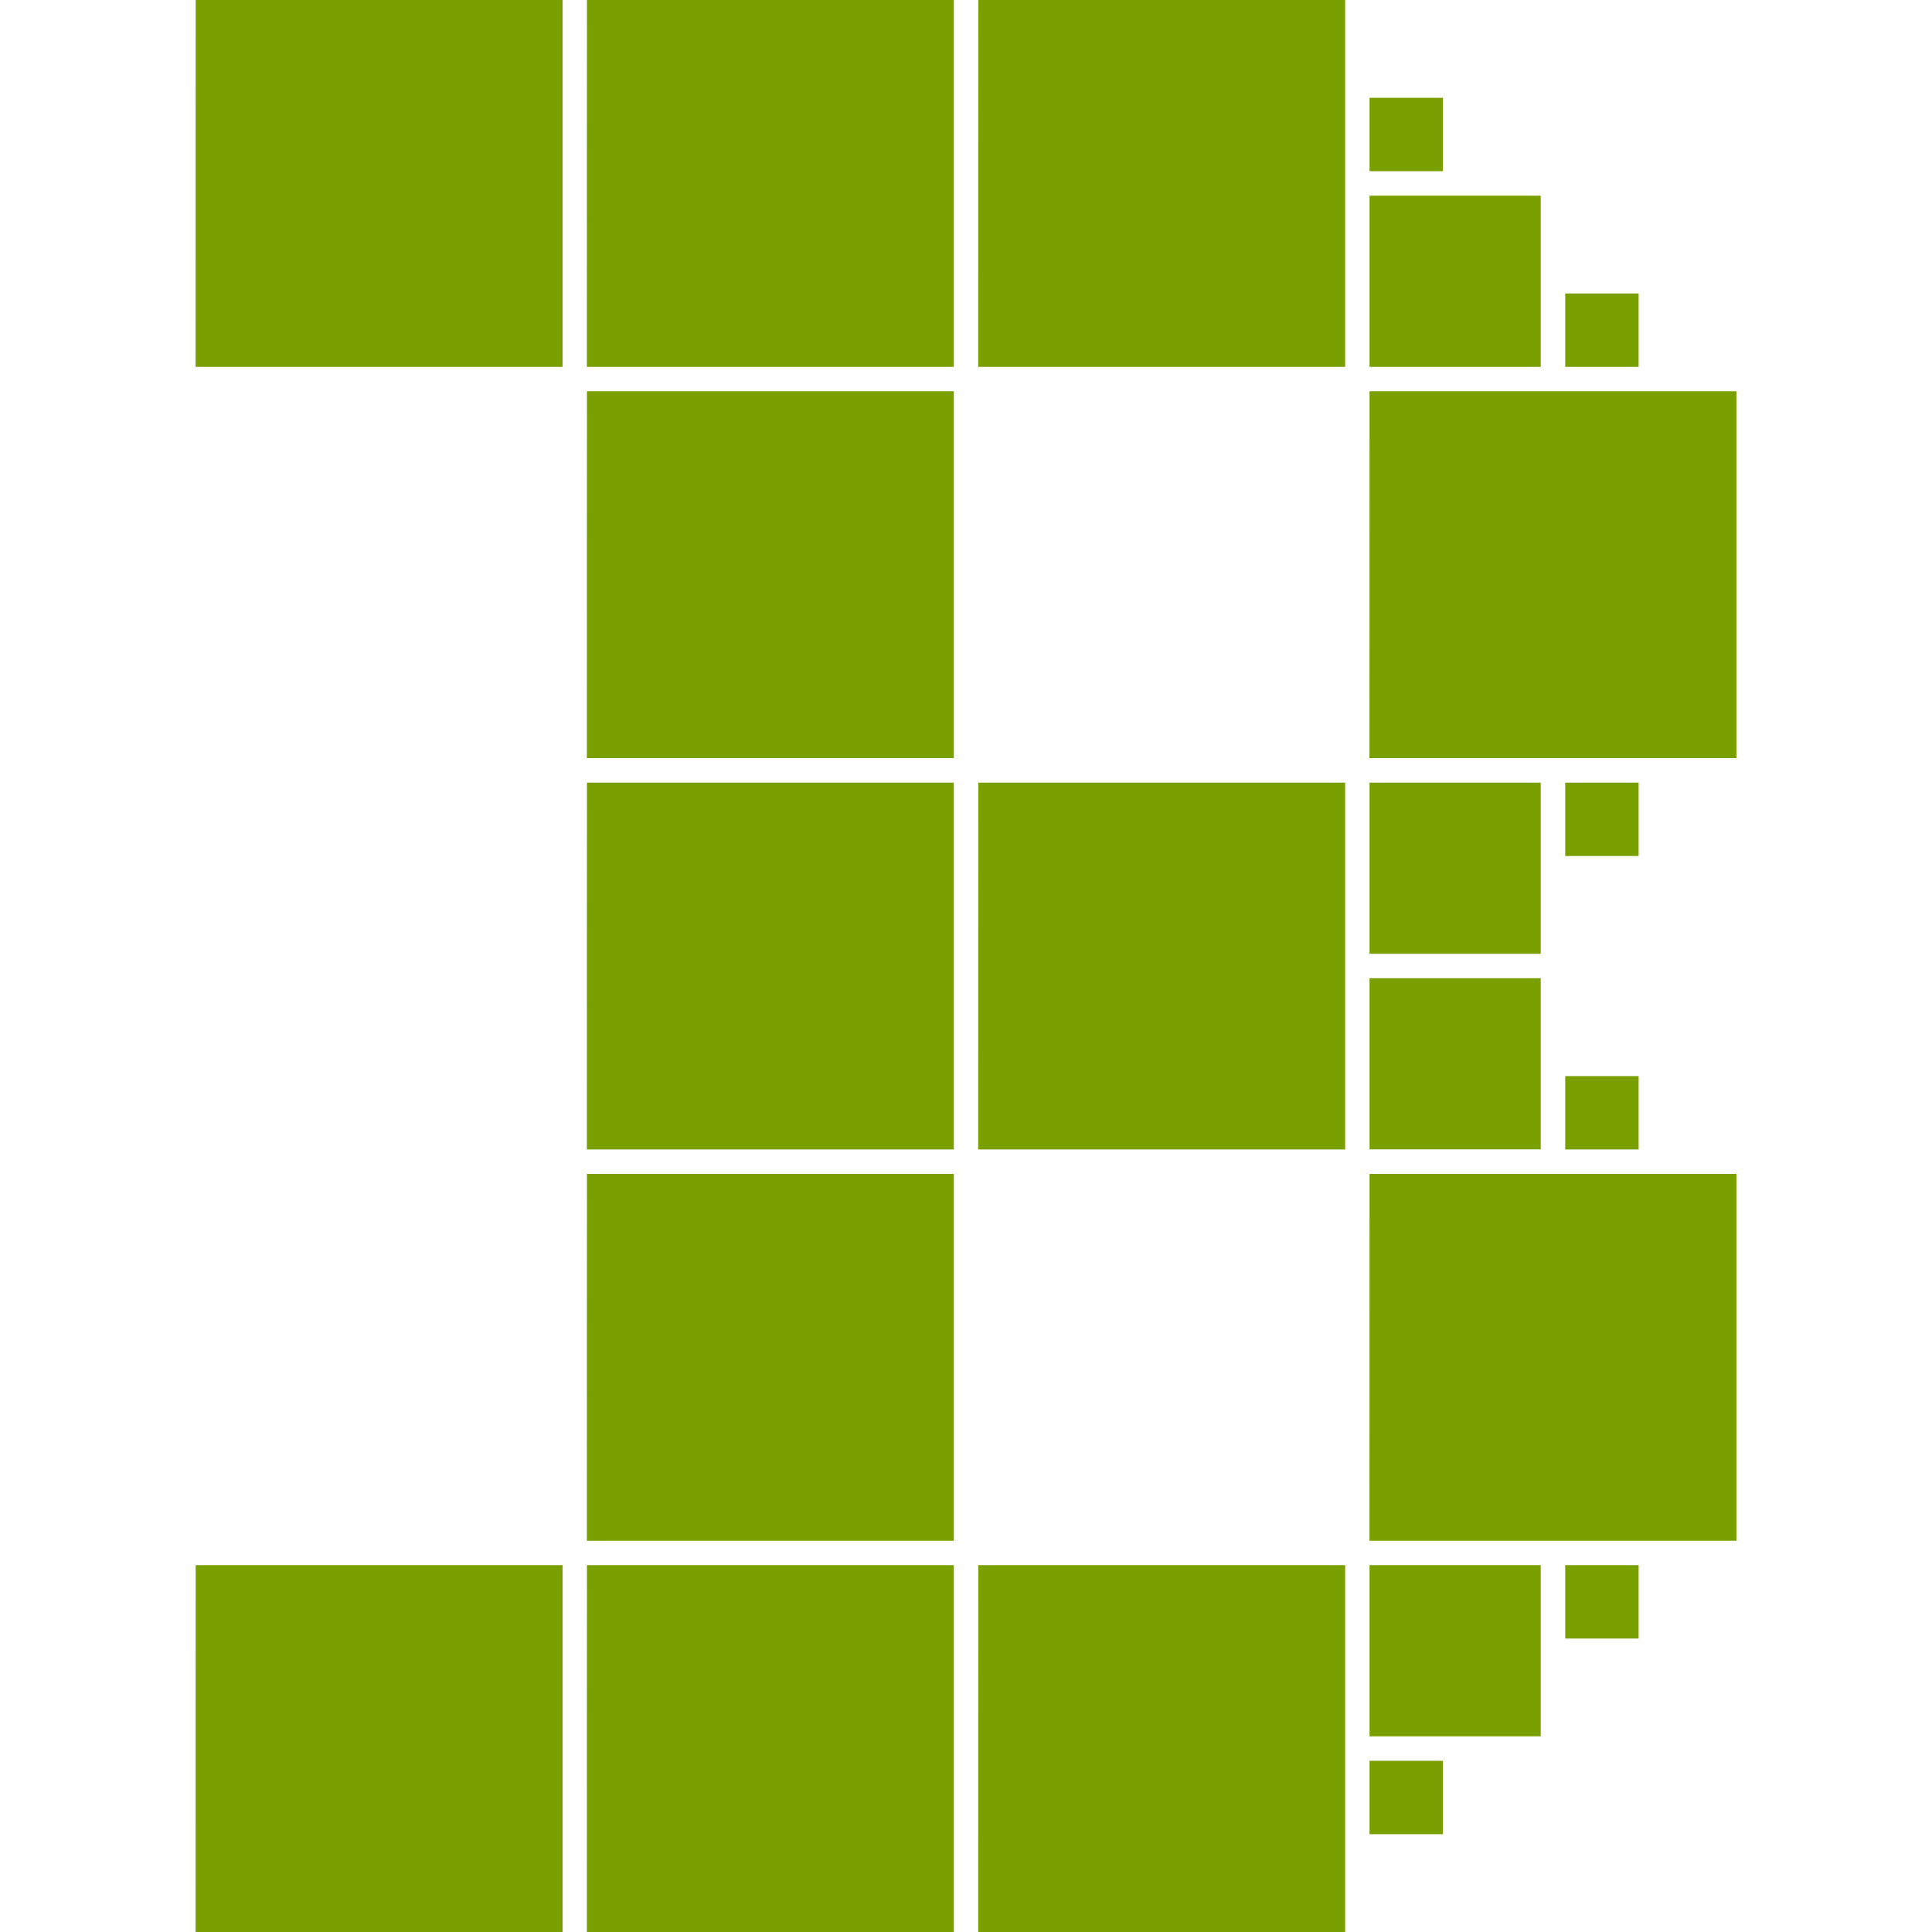
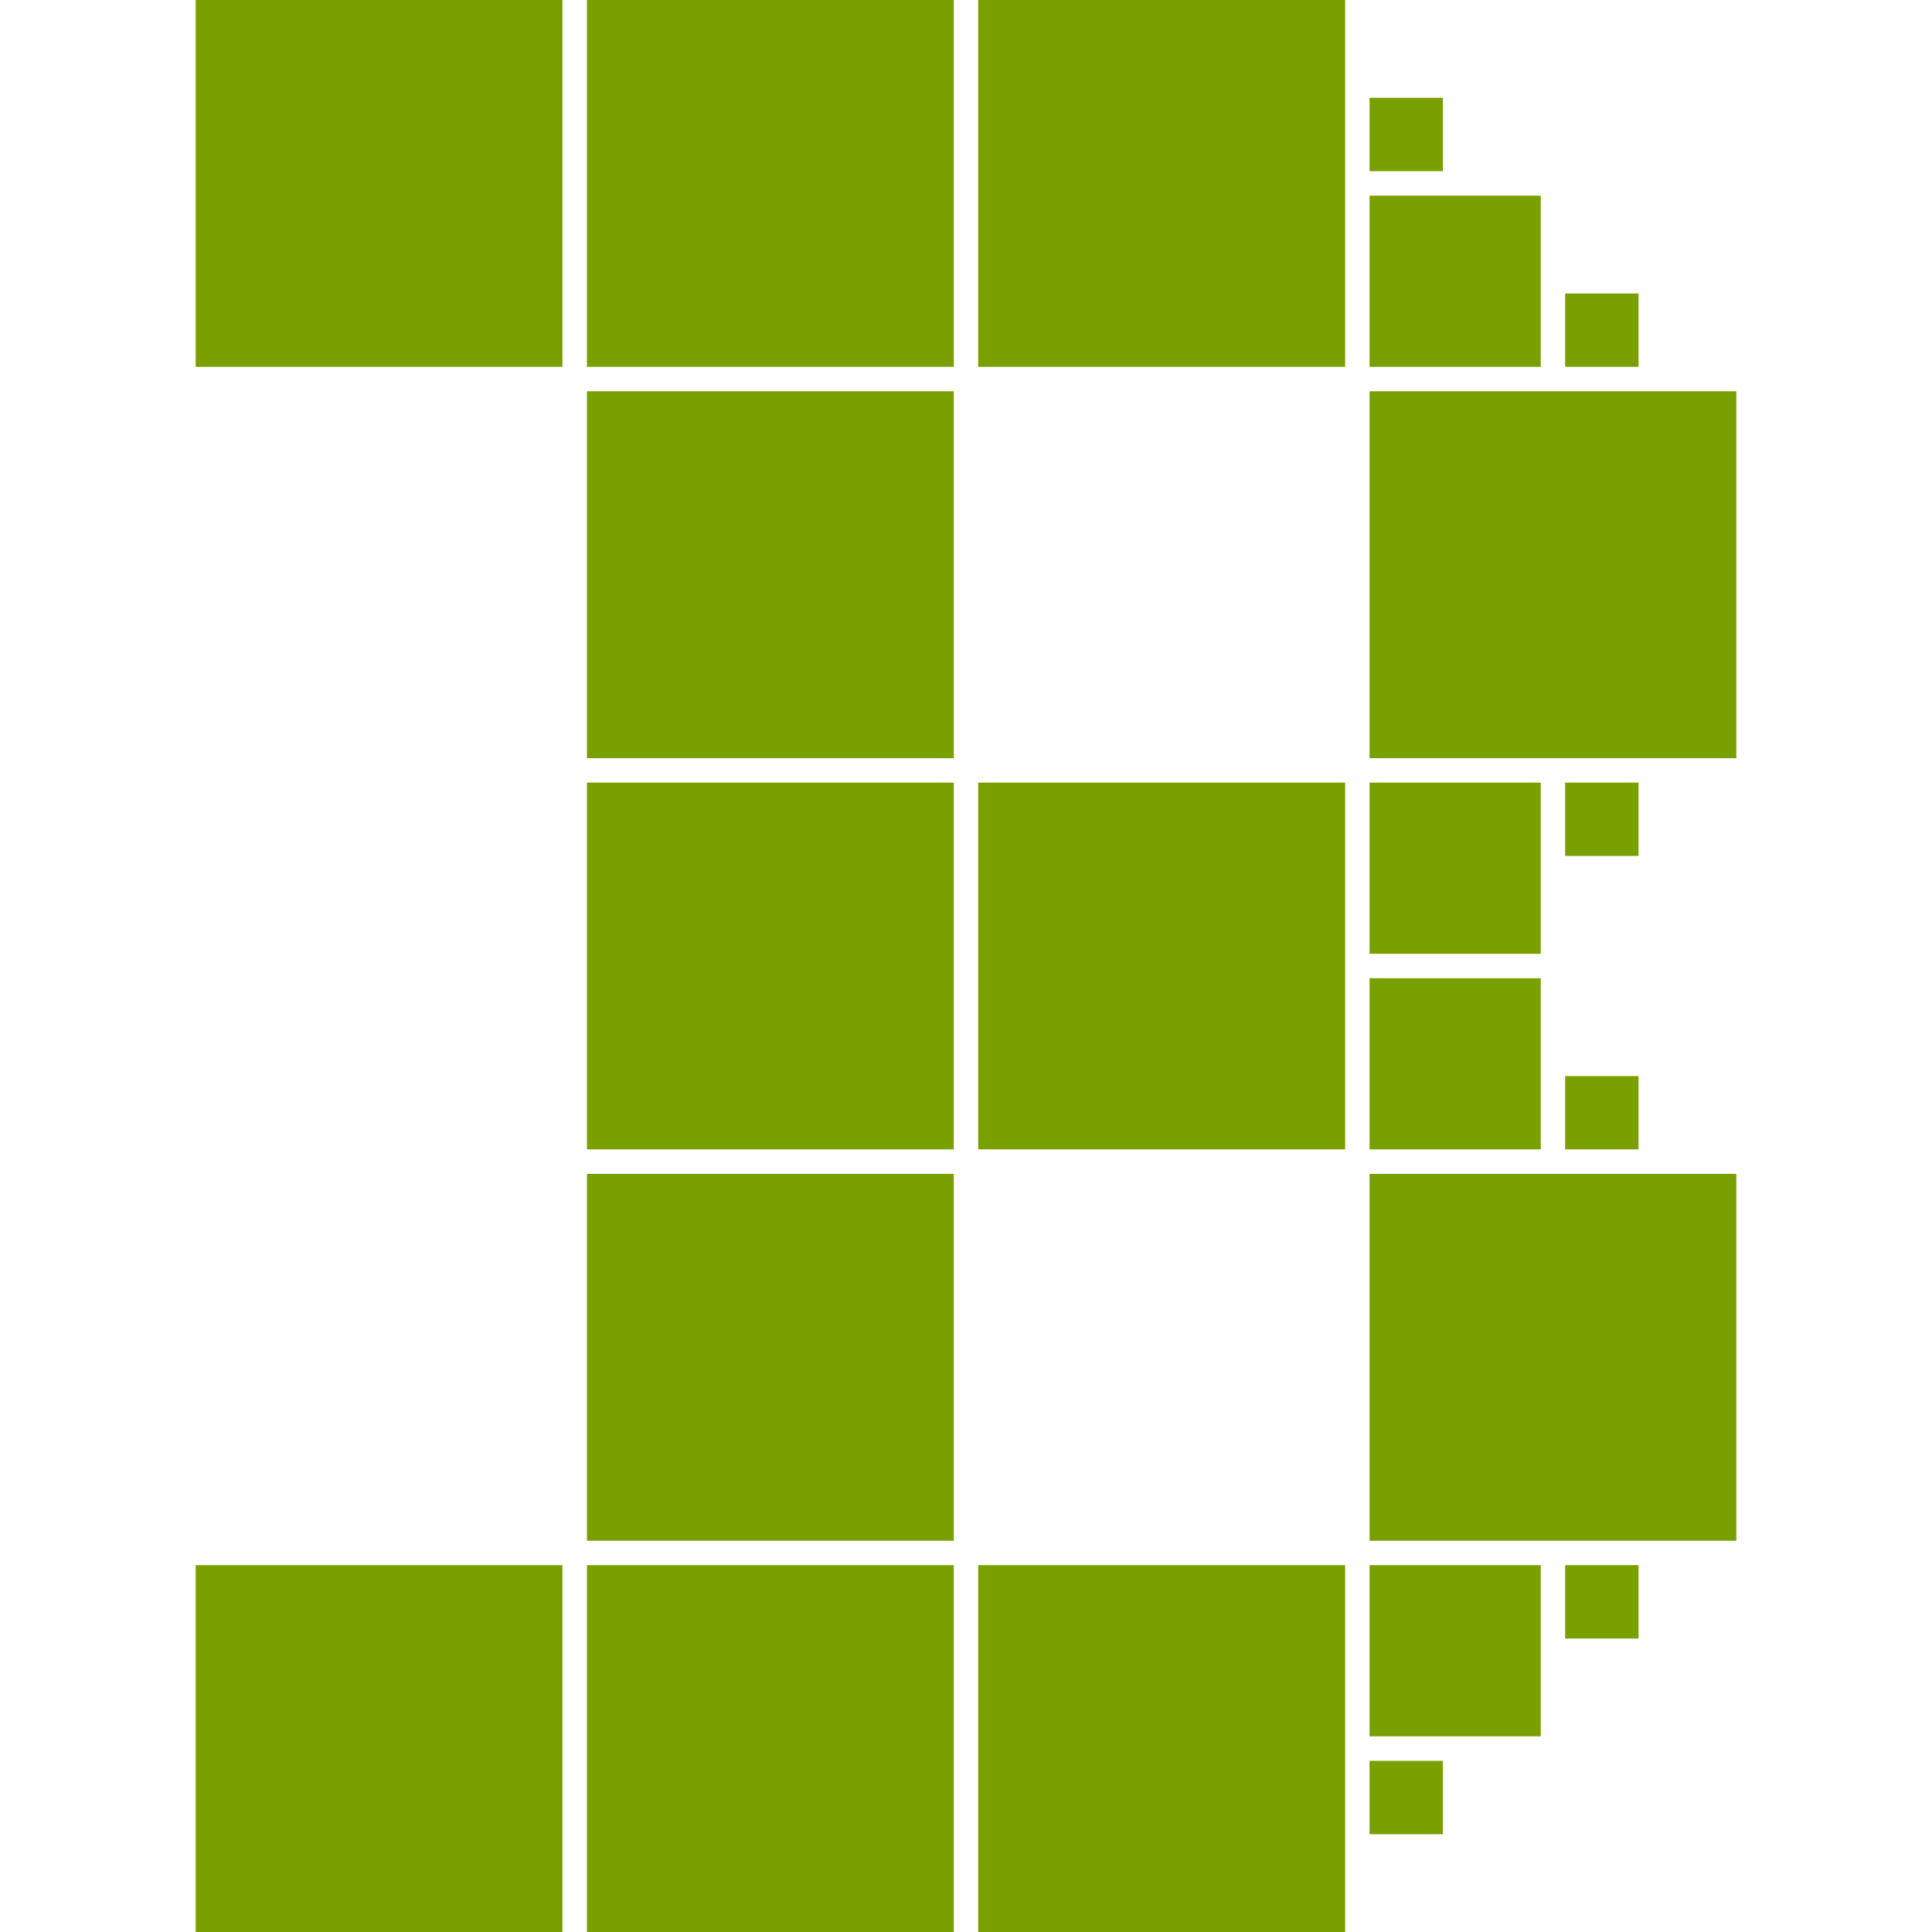
<svg xmlns="http://www.w3.org/2000/svg" width="79" height="79" viewBox="0 0 20.902 20.902">
  <g fill="#7aa000">
-     <path d="M6.35 0h3.969v3.969h-3.97zM6.35 4.233h3.969v3.969h-3.97zM6.35 8.467h3.969v3.969h-3.97zM6.35 12.7h3.969v3.969h-3.97zM6.35 16.933h3.969v3.969h-3.97zM10.584 8.467h3.969v3.969h-3.97zM10.584 16.933h3.969v3.969h-3.97zM10.584 0h3.969v3.969h-3.97zM14.817 4.233h3.969v3.969h-3.97zM14.817 12.7h3.969v3.969h-3.97zM14.817 8.467h1.852v1.852h-1.852zM14.817 10.583h1.852v1.852h-1.852zM14.817 16.933h1.852v1.852h-1.852zM14.817 2.117h1.852v1.852h-1.852zM14.817 1.058h.794v.794h-.794zM16.934 3.175h.794v.794h-.794zM16.934 8.467h.794v.794h-.794zM16.934 11.642h.794v.794h-.794zM16.934 16.933h.794v.794h-.794zM14.817 19.05h.794v.794h-.794zM2.117 0h3.969v3.969h-3.97zM2.117 16.933h3.969v3.969h-3.97z" />
+     <path d="M6.35 0h3.969v3.969H6.35zM6.35 4.233h3.969v3.97H6.35zM6.35 8.467h3.969v3.968H6.35zM6.35 12.7h3.969v3.969H6.35zM6.35 16.933h3.969v3.97H6.35zM10.583 8.467h3.97v3.968h-3.97zM10.583 16.933h3.97v3.97h-3.97zM10.583 0h3.97v3.969h-3.97zM14.817 4.233h3.968v3.97h-3.968zM14.817 12.7h3.968v3.969h-3.968zM14.817 8.467h1.852v1.852h-1.852zM14.817 10.583h1.852v1.852h-1.852zM14.817 16.933h1.852v1.852h-1.852zM14.817 2.117h1.852v1.852h-1.852zM14.817 1.058h.793v.794h-.793zM16.933 3.175h.794v.794h-.794zM16.933 8.467h.794v.793h-.794zM16.933 11.642h.794v.793h-.794zM16.933 16.933h.794v.794h-.794zM14.817 19.05h.793v.794h-.793zM2.117 0h3.968v3.969H2.117zM2.117 16.933h3.968v3.97H2.117z" />
  </g>
</svg>
